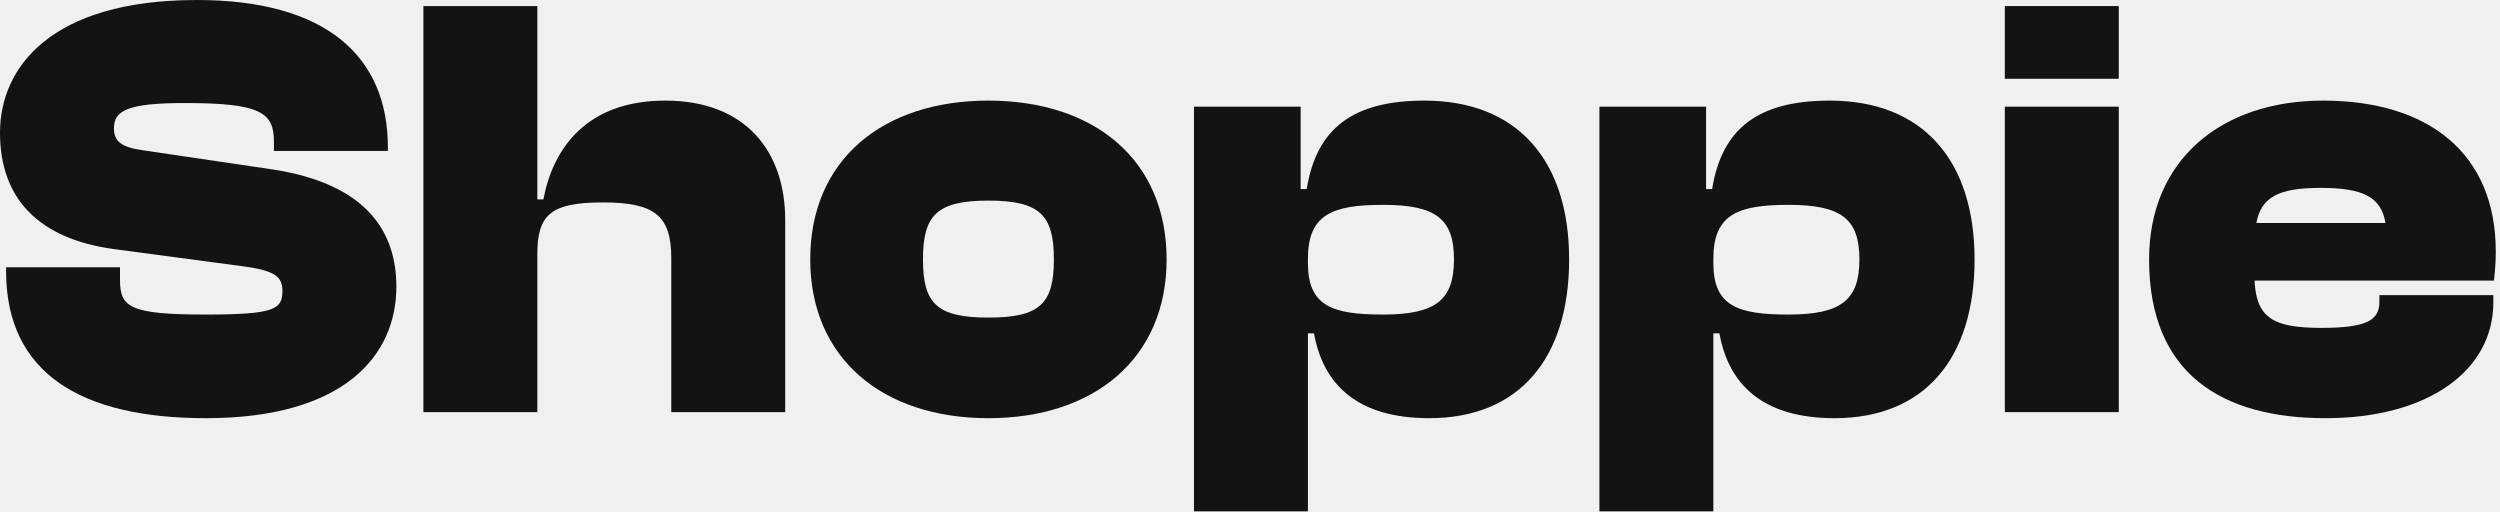
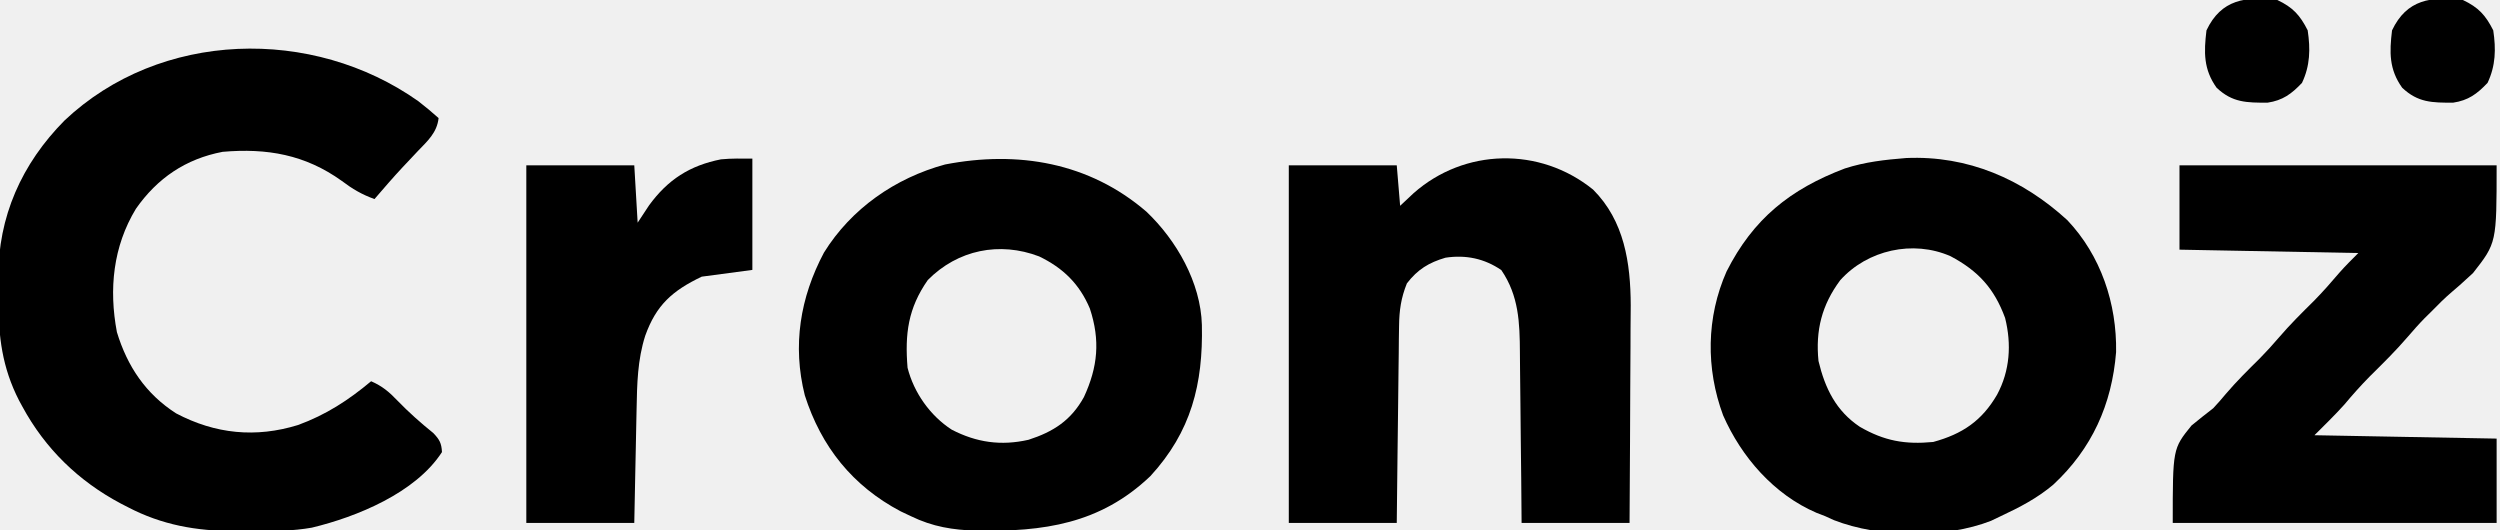
- <svg xmlns="http://www.w3.org/2000/svg" width="132" height="27" viewBox="0 0 132 27" fill="none">
-   <g clip-path="url(#clip0_1_4)">
-     <path d="M10.88 22.08C18.112 22.08 20.928 18.816 20.928 15.136C20.928 12.384 19.52 9.696 14.272 8.928L7.552 7.936C6.4 7.776 6.016 7.456 6.016 6.784C6.016 5.856 6.688 5.44 9.76 5.44C13.792 5.44 14.464 5.952 14.464 7.488V7.968H20.48V7.776C20.48 2.976 17.216 0 10.4 0C2.656 0 0 3.584 0 7.008C0 10.464 2.016 12.608 6.016 13.152L12.736 14.048C14.496 14.272 14.912 14.592 14.912 15.36C14.912 16.32 14.528 16.608 10.88 16.608C6.848 16.608 6.336 16.224 6.336 14.784V14.112H0.32V14.304C0.32 19.744 4.32 22.08 10.88 22.08Z" fill="#131313" />
-     <path d="M28.371 21.76V13.44C28.371 11.36 29.043 10.688 31.827 10.688C34.579 10.688 35.443 11.392 35.443 13.632V21.76H41.459V11.616C41.459 8.032 39.411 5.312 35.123 5.312C30.995 5.312 29.203 7.808 28.691 10.528H28.371V0.32H22.355V21.76H28.371Z" fill="#131313" />
-     <path d="M52.189 22.08C57.789 22.08 61.597 18.912 61.597 13.696C61.597 8.448 57.789 5.312 52.189 5.312C46.589 5.312 42.781 8.448 42.781 13.696C42.781 18.912 46.589 22.08 52.189 22.08ZM52.189 16.768C49.469 16.768 48.733 16.032 48.733 13.696C48.733 11.36 49.469 10.592 52.189 10.592C54.909 10.592 55.645 11.36 55.645 13.696C55.645 16.032 54.909 16.768 52.189 16.768Z" fill="#131313" />
-     <path d="M69.058 27.2V17.6H69.379C69.859 20.288 71.65 22.08 75.459 22.08C80.195 22.08 82.85 18.944 82.85 13.696C82.85 8.48 80.13 5.312 75.203 5.312C71.427 5.312 69.507 6.784 68.995 9.984H68.674V5.632H63.042V27.2H69.058ZM69.058 13.888V13.664C69.058 11.328 70.338 10.816 73.026 10.816C75.811 10.816 76.77 11.552 76.77 13.696C76.77 15.84 75.811 16.608 73.026 16.608C70.338 16.608 69.058 16.16 69.058 13.888Z" fill="#131313" />
-     <path d="M90.465 27.2V17.6H90.785C91.265 20.288 93.057 22.08 96.865 22.08C101.601 22.08 104.257 18.944 104.257 13.696C104.257 8.48 101.537 5.312 96.609 5.312C92.833 5.312 90.913 6.784 90.401 9.984H90.081V5.632H84.449V27.2H90.465ZM90.465 13.888V13.664C90.465 11.328 91.745 10.816 94.433 10.816C97.217 10.816 98.177 11.552 98.177 13.696C98.177 15.84 97.217 16.608 94.433 16.608C91.745 16.608 90.465 16.16 90.465 13.888Z" fill="#131313" />
-     <path d="M111.871 4.16V0.32H105.855V4.16H111.871ZM111.871 21.76V5.632H105.855V21.76H111.871Z" fill="#131313" />
-     <path d="M122.785 22.08C128.225 22.08 131.648 19.552 131.648 15.968V15.584H125.632V15.936C125.632 16.896 124.992 17.312 122.56 17.312C120 17.312 119.136 16.768 119.04 14.816H131.681C131.745 14.24 131.777 13.824 131.777 13.28C131.777 8.096 128.224 5.312 122.656 5.312C117.28 5.312 113.472 8.448 113.472 13.696C113.472 19.744 117.312 22.08 122.785 22.08ZM122.528 9.92C124.768 9.92 125.728 10.4 125.952 11.776H119.136C119.392 10.4 120.32 9.92 122.528 9.92Z" fill="#131313" />
-   </g>
-   <defs>
-     <clipPath id="clip0_1_4">
-       <rect width="132" height="27" fill="white" />
-     </clipPath>
-   </defs>
+ <svg xmlns="http://www.w3.org/2000/svg" version="1.1" width="741" height="157">
+   <path d="M0 0 C2.079 1.604 4.039 3.251 6 5 C5.528 9.31 2.744 11.772 -0.125 14.75 C-1.124 15.812 -2.123 16.874 -3.121 17.938 C-3.611 18.456 -4.1 18.974 -4.605 19.508 C-7.49 22.594 -10.242 25.8 -13 29 C-16.721 27.67 -19.544 26.004 -22.688 23.625 C-33.577 15.812 -44.868 13.872 -58 15 C-68.94 17.085 -77.36 22.79 -83.719 31.887 C-90.487 43.05 -91.76 55.693 -89.352 68.43 C-86.261 78.599 -80.799 86.758 -71.797 92.527 C-60.168 98.651 -48.183 99.842 -35.656 95.973 C-27.391 92.946 -20.728 88.639 -14 83 C-10.748 84.417 -8.686 86.125 -6.25 88.688 C-2.874 92.178 0.655 95.313 4.434 98.359 C6.267 100.279 6.865 101.346 7 104 C-0.801 116.082 -18.278 123.213 -31.592 126.402 C-37.215 127.388 -42.793 127.445 -48.491 127.391 C-50.498 127.375 -52.504 127.391 -54.512 127.41 C-65.901 127.376 -75.993 125.606 -86.125 120.312 C-86.803 119.964 -87.481 119.615 -88.18 119.255 C-100.719 112.606 -110.617 102.98 -117.375 90.5 C-117.697 89.908 -118.019 89.315 -118.35 88.705 C-123.367 78.933 -124.511 69.657 -124.446 58.806 C-124.438 56.635 -124.466 54.467 -124.498 52.297 C-124.59 34.222 -117.569 18.549 -104.883 5.723 C-76.487 -21.096 -31.341 -22.156 0 0 Z " fill="#000000" transform="translate(124,30)" />
+   <path d="M0 0 C8.904 8.473 16.079 20.982 16.426 33.559 C16.806 51.056 13.279 65.188 1.156 78.375 C-13.778 92.598 -30.546 94.859 -50.266 94.559 C-57.424 94.315 -63.305 93.414 -69.812 90.25 C-70.817 89.776 -71.821 89.301 -72.855 88.812 C-87.117 81.293 -96.409 69.647 -101.27 54.418 C-104.967 39.655 -102.679 25.472 -95.602 12.137 C-87.507 -0.924 -74.465 -9.983 -59.688 -14 C-38.116 -18.175 -16.976 -14.616 0 0 Z M-64.812 20.25 C-70.643 28.584 -71.641 36.186 -70.812 46.25 C-68.953 53.62 -64.119 60.465 -57.723 64.602 C-50.366 68.41 -43.108 69.454 -34.961 67.602 C-27.557 65.215 -22.343 61.832 -18.535 54.938 C-14.405 46.001 -13.666 38.127 -16.777 28.707 C-19.852 21.408 -24.729 16.667 -31.812 13.25 C-43.533 8.775 -55.936 11.277 -64.812 20.25 Z " fill="#000000" transform="translate(339.8125,62.75)" />
+   <path d="M0 0 C18.294 -0.797 34.446 6.237 47.75 18.41 C57.723 28.934 62.455 43.177 62.211 57.52 C60.968 73.074 55.017 86.197 43.589 96.814 C38.87 100.811 33.58 103.564 28 106.16 C27.054 106.614 26.108 107.068 25.133 107.535 C11.601 112.816 -7.907 112.607 -21.402 107.34 C-22.26 106.951 -23.117 106.561 -24 106.16 C-25.27 105.669 -25.27 105.669 -26.566 105.168 C-39.184 99.757 -48.845 88.631 -54.273 76.258 C-59.413 62.389 -59.261 47.219 -53.246 33.625 C-45.36 18.025 -34.407 9.246 -18.199 3.098 C-12.166 1.146 -6.283 0.503 0 0 Z M-19.566 36.227 C-25.027 43.592 -26.904 51.074 -26 60.16 C-24.053 68.281 -20.802 74.953 -13.754 79.66 C-6.52 83.841 -0.359 84.967 8 84.16 C16.641 81.805 22.415 77.904 26.93 70.152 C30.744 63.053 31.263 55.221 29.312 47.406 C26.104 38.65 21.335 33.443 13.148 29.105 C2.023 24.21 -11.502 27.234 -19.566 36.227 Z " fill="#000000" transform="translate(565,46.83984)" />
+   <path d="M0 0 C9.269 9.249 11.121 21.748 11.165 34.302 C11.156 36.665 11.133 39.028 11.109 41.391 C11.104 43.055 11.1 44.719 11.097 46.384 C11.085 50.724 11.056 55.064 11.022 59.404 C10.986 64.633 10.972 69.862 10.955 75.091 C10.926 82.998 10.869 90.905 10.816 98.812 C0.256 98.812 -10.304 98.812 -21.184 98.812 C-21.24 92.147 -21.24 92.147 -21.297 85.348 C-21.335 81.784 -21.376 78.221 -21.419 74.658 C-21.464 70.908 -21.503 67.158 -21.53 63.408 C-21.556 59.79 -21.597 56.172 -21.647 52.554 C-21.663 51.18 -21.675 49.806 -21.681 48.431 C-21.727 39.415 -21.998 31.491 -27.184 23.875 C-32.182 20.439 -37.699 19.292 -43.723 20.191 C-48.657 21.635 -52 23.664 -55.184 27.812 C-56.925 32.135 -57.448 35.818 -57.502 40.46 C-57.522 41.761 -57.542 43.062 -57.563 44.403 C-57.575 45.807 -57.586 47.212 -57.598 48.617 C-57.616 50.066 -57.636 51.515 -57.656 52.963 C-57.708 56.761 -57.747 60.558 -57.784 64.356 C-57.832 68.921 -57.893 73.486 -57.952 78.05 C-58.04 84.971 -58.11 91.892 -58.184 98.812 C-68.744 98.812 -79.304 98.812 -90.184 98.812 C-90.184 63.833 -90.184 28.852 -90.184 -7.188 C-79.624 -7.188 -69.064 -7.188 -58.184 -7.188 C-57.689 -1.248 -57.689 -1.248 -57.184 4.812 C-55.864 3.575 -54.544 2.337 -53.184 1.062 C-38.13 -12.23 -15.828 -12.79 0 0 Z " fill="#000000" transform="translate(472.1836,56.1875)" />
+   <path d="M0 0 C31.02 0 62.04 0 94 0 C94 23 94 23 87 31.938 C82.844 35.746 82.844 35.746 80.82 37.457 C78.585 39.352 76.541 41.398 74.5 43.5 C73.899 44.09 73.299 44.681 72.68 45.289 C70.912 47.089 69.267 48.96 67.625 50.875 C64.096 54.984 60.269 58.746 56.418 62.551 C53.765 65.238 51.287 68.024 48.863 70.918 C46.042 74.07 42.991 77.009 40 80 C57.82 80.33 75.64 80.66 94 81 C94 89.25 94 97.5 94 106 C62.32 106 30.64 106 -2 106 C-2 84 -2 84 3.562 77.125 C5.685 75.388 7.829 73.676 10 72 C11.272 70.643 12.509 69.251 13.688 67.812 C16.869 64.074 20.32 60.664 23.812 57.219 C25.797 55.206 27.661 53.146 29.5 51 C32.746 47.213 36.244 43.739 39.793 40.238 C42.456 37.537 44.94 34.715 47.395 31.824 C49.175 29.802 51.095 27.905 53 26 C35.51 25.67 18.02 25.34 0 25 C0 16.75 0 8.5 0 0 Z " fill="#000000" transform="translate(646,49)" />
+   <path d="M0 0 C0 10.89 0 21.78 0 33 C-7.425 33.99 -7.425 33.99 -15 35 C-23.721 39.166 -28.497 43.419 -31.75 52.5 C-34.04 59.635 -34.182 66.885 -34.316 74.309 C-34.337 75.275 -34.358 76.242 -34.379 77.238 C-34.444 80.304 -34.504 83.371 -34.562 86.438 C-34.606 88.525 -34.649 90.613 -34.693 92.701 C-34.801 97.801 -34.9 102.9 -35 108 C-45.56 108 -56.12 108 -67 108 C-67 73.02 -67 38.04 -67 2 C-56.44 2 -45.88 2 -35 2 C-34.505 10.415 -34.505 10.415 -34 19 C-32.886 17.309 -31.773 15.617 -30.625 13.875 C-25.052 6.239 -18.571 2.063 -9.301 0.227 C-6.215 -0.077 -3.101 0 0 0 Z " fill="#000000" transform="translate(223,47)" />
+   <path d="M0 0 C4.616 2.186 6.729 4.496 9 9 C9.829 14.548 9.724 19.471 7.312 24.562 C4.211 27.832 1.616 29.759 -2.902 30.434 C-9.051 30.442 -13.313 30.447 -18 26 C-21.889 20.559 -21.79 15.481 -21 9 C-16.639 -0.206 -9.349 -1.14 0 0 Z " fill="#000000" transform="translate(730,0)" />
+   <path d="M0 0 C4.616 2.186 6.729 4.496 9 9 C9.829 14.548 9.724 19.471 7.312 24.562 C4.211 27.832 1.616 29.759 -2.902 30.434 C-9.051 30.442 -13.313 30.447 -18 26 C-21.889 20.559 -21.79 15.481 -21 9 C-16.639 -0.206 -9.349 -1.14 0 0 Z " fill="#000000" transform="translate(675,0)" />
</svg>
